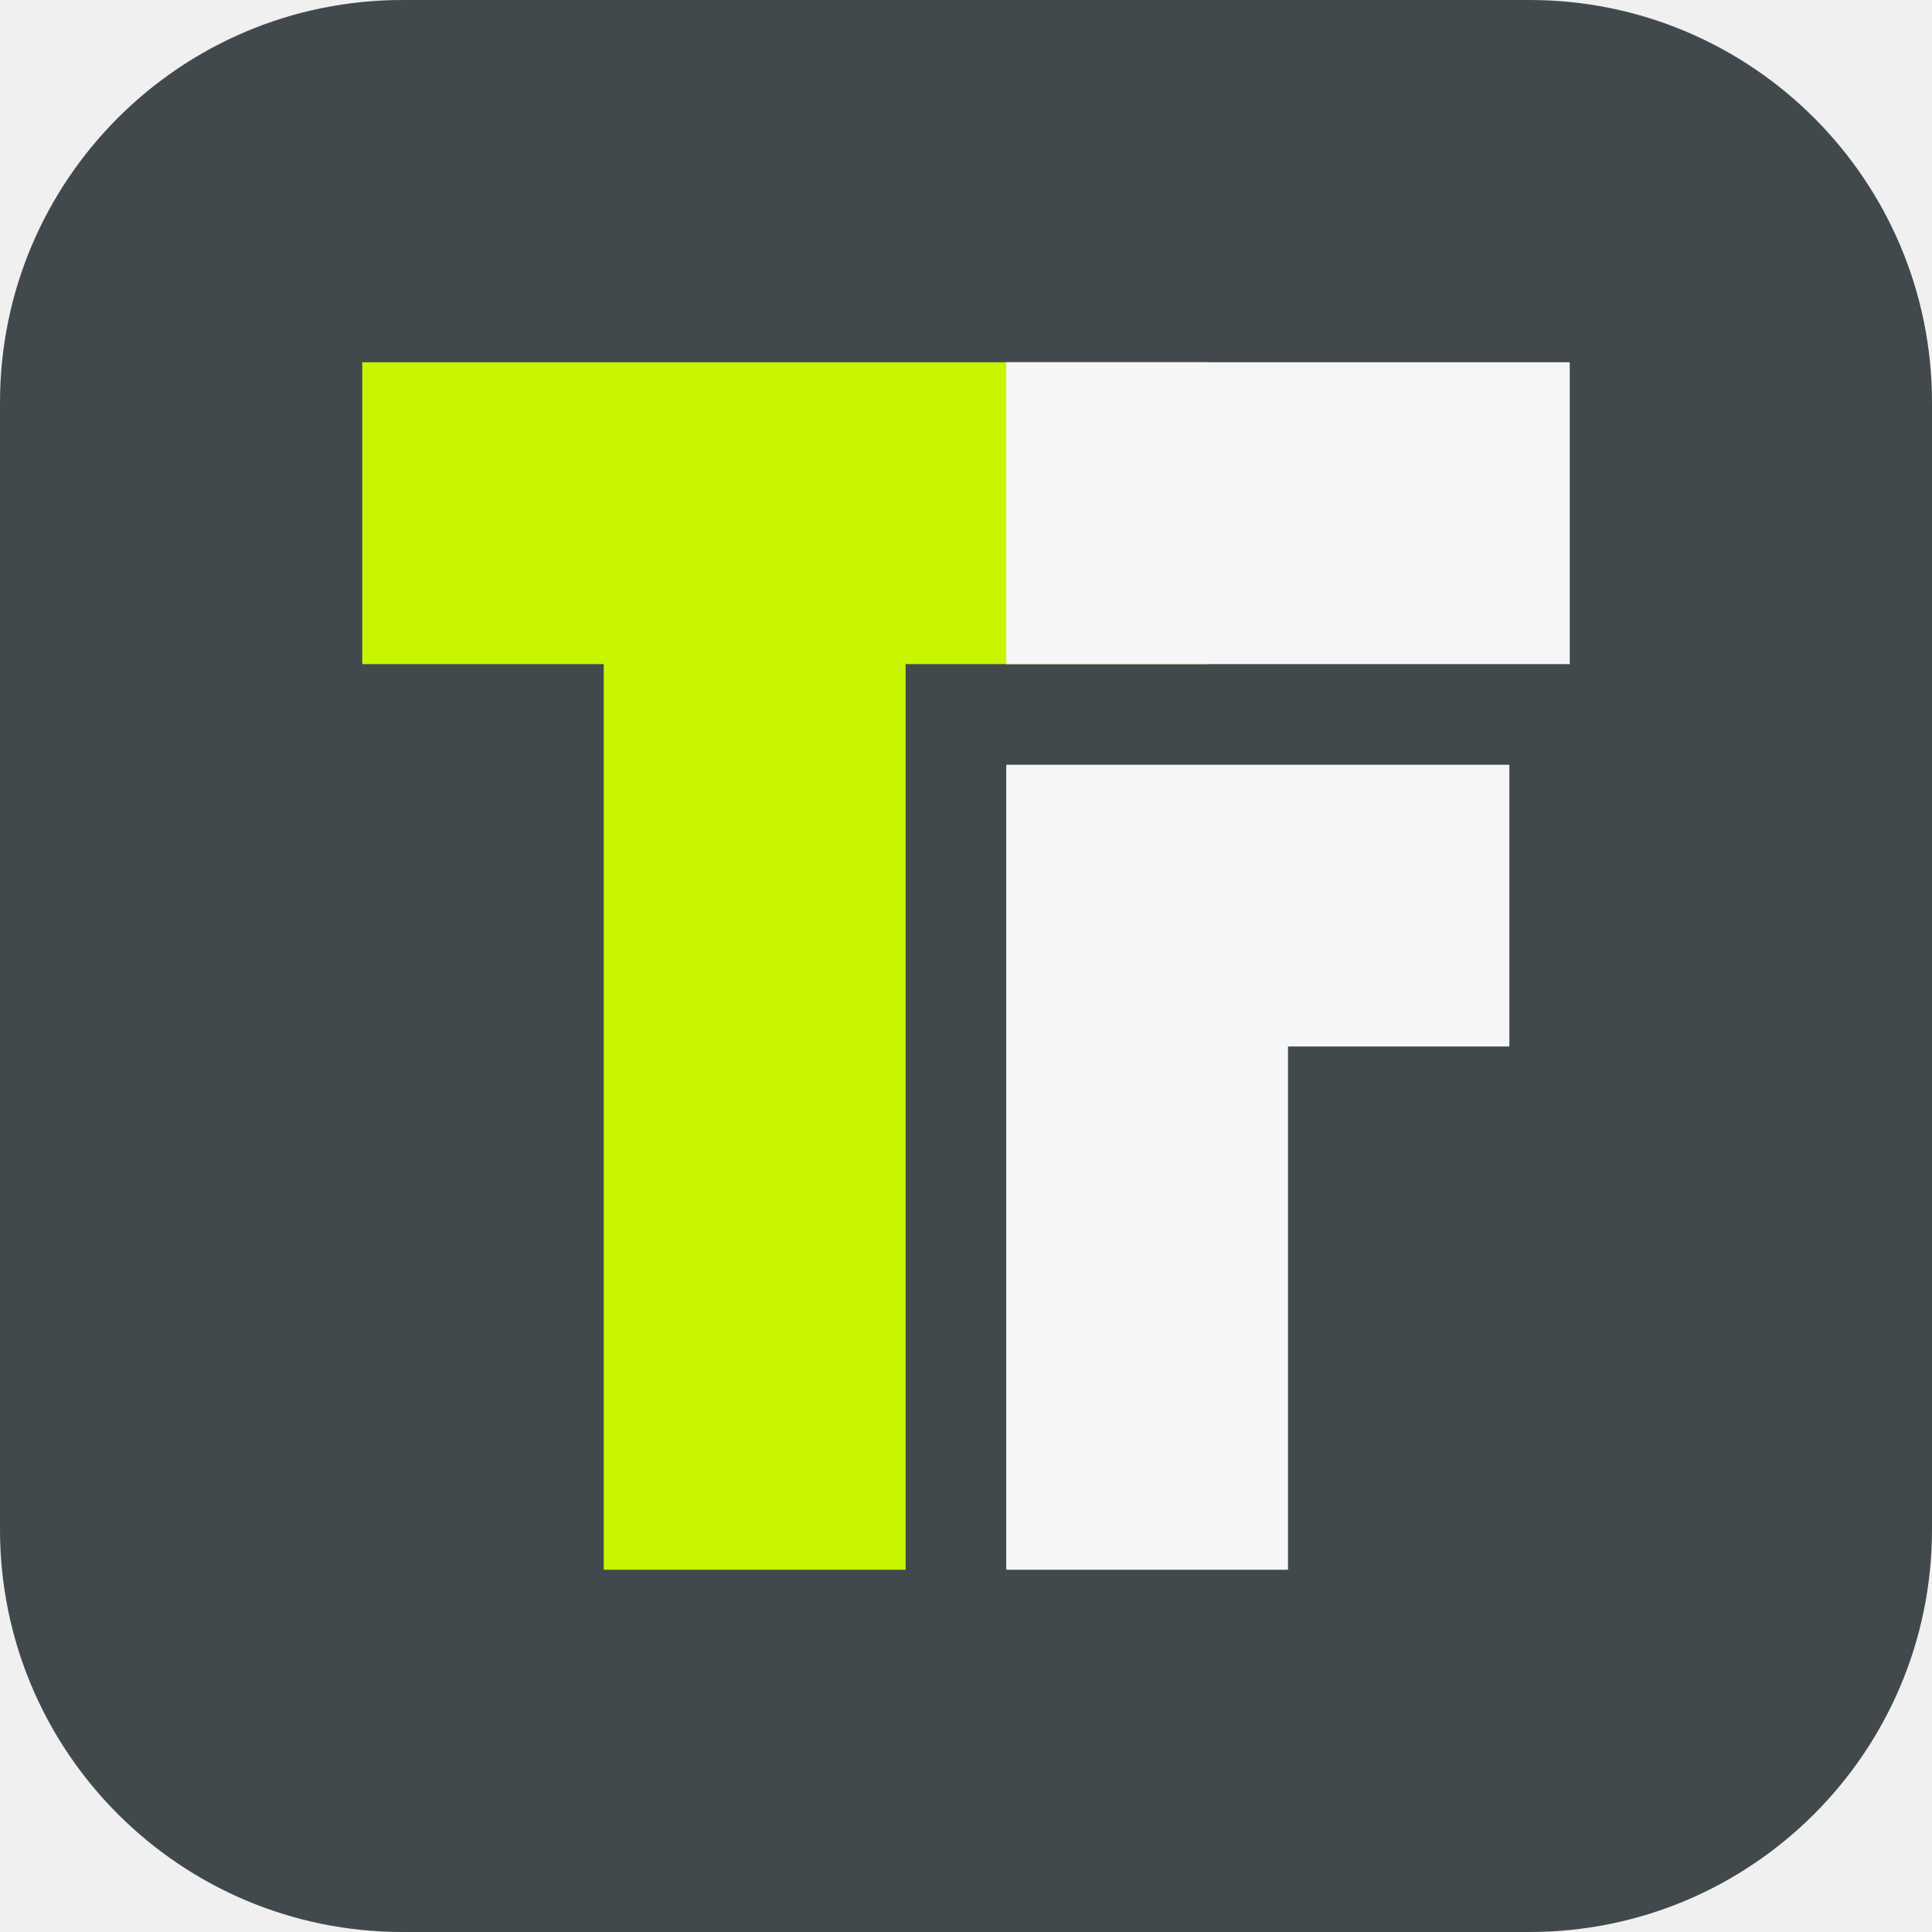
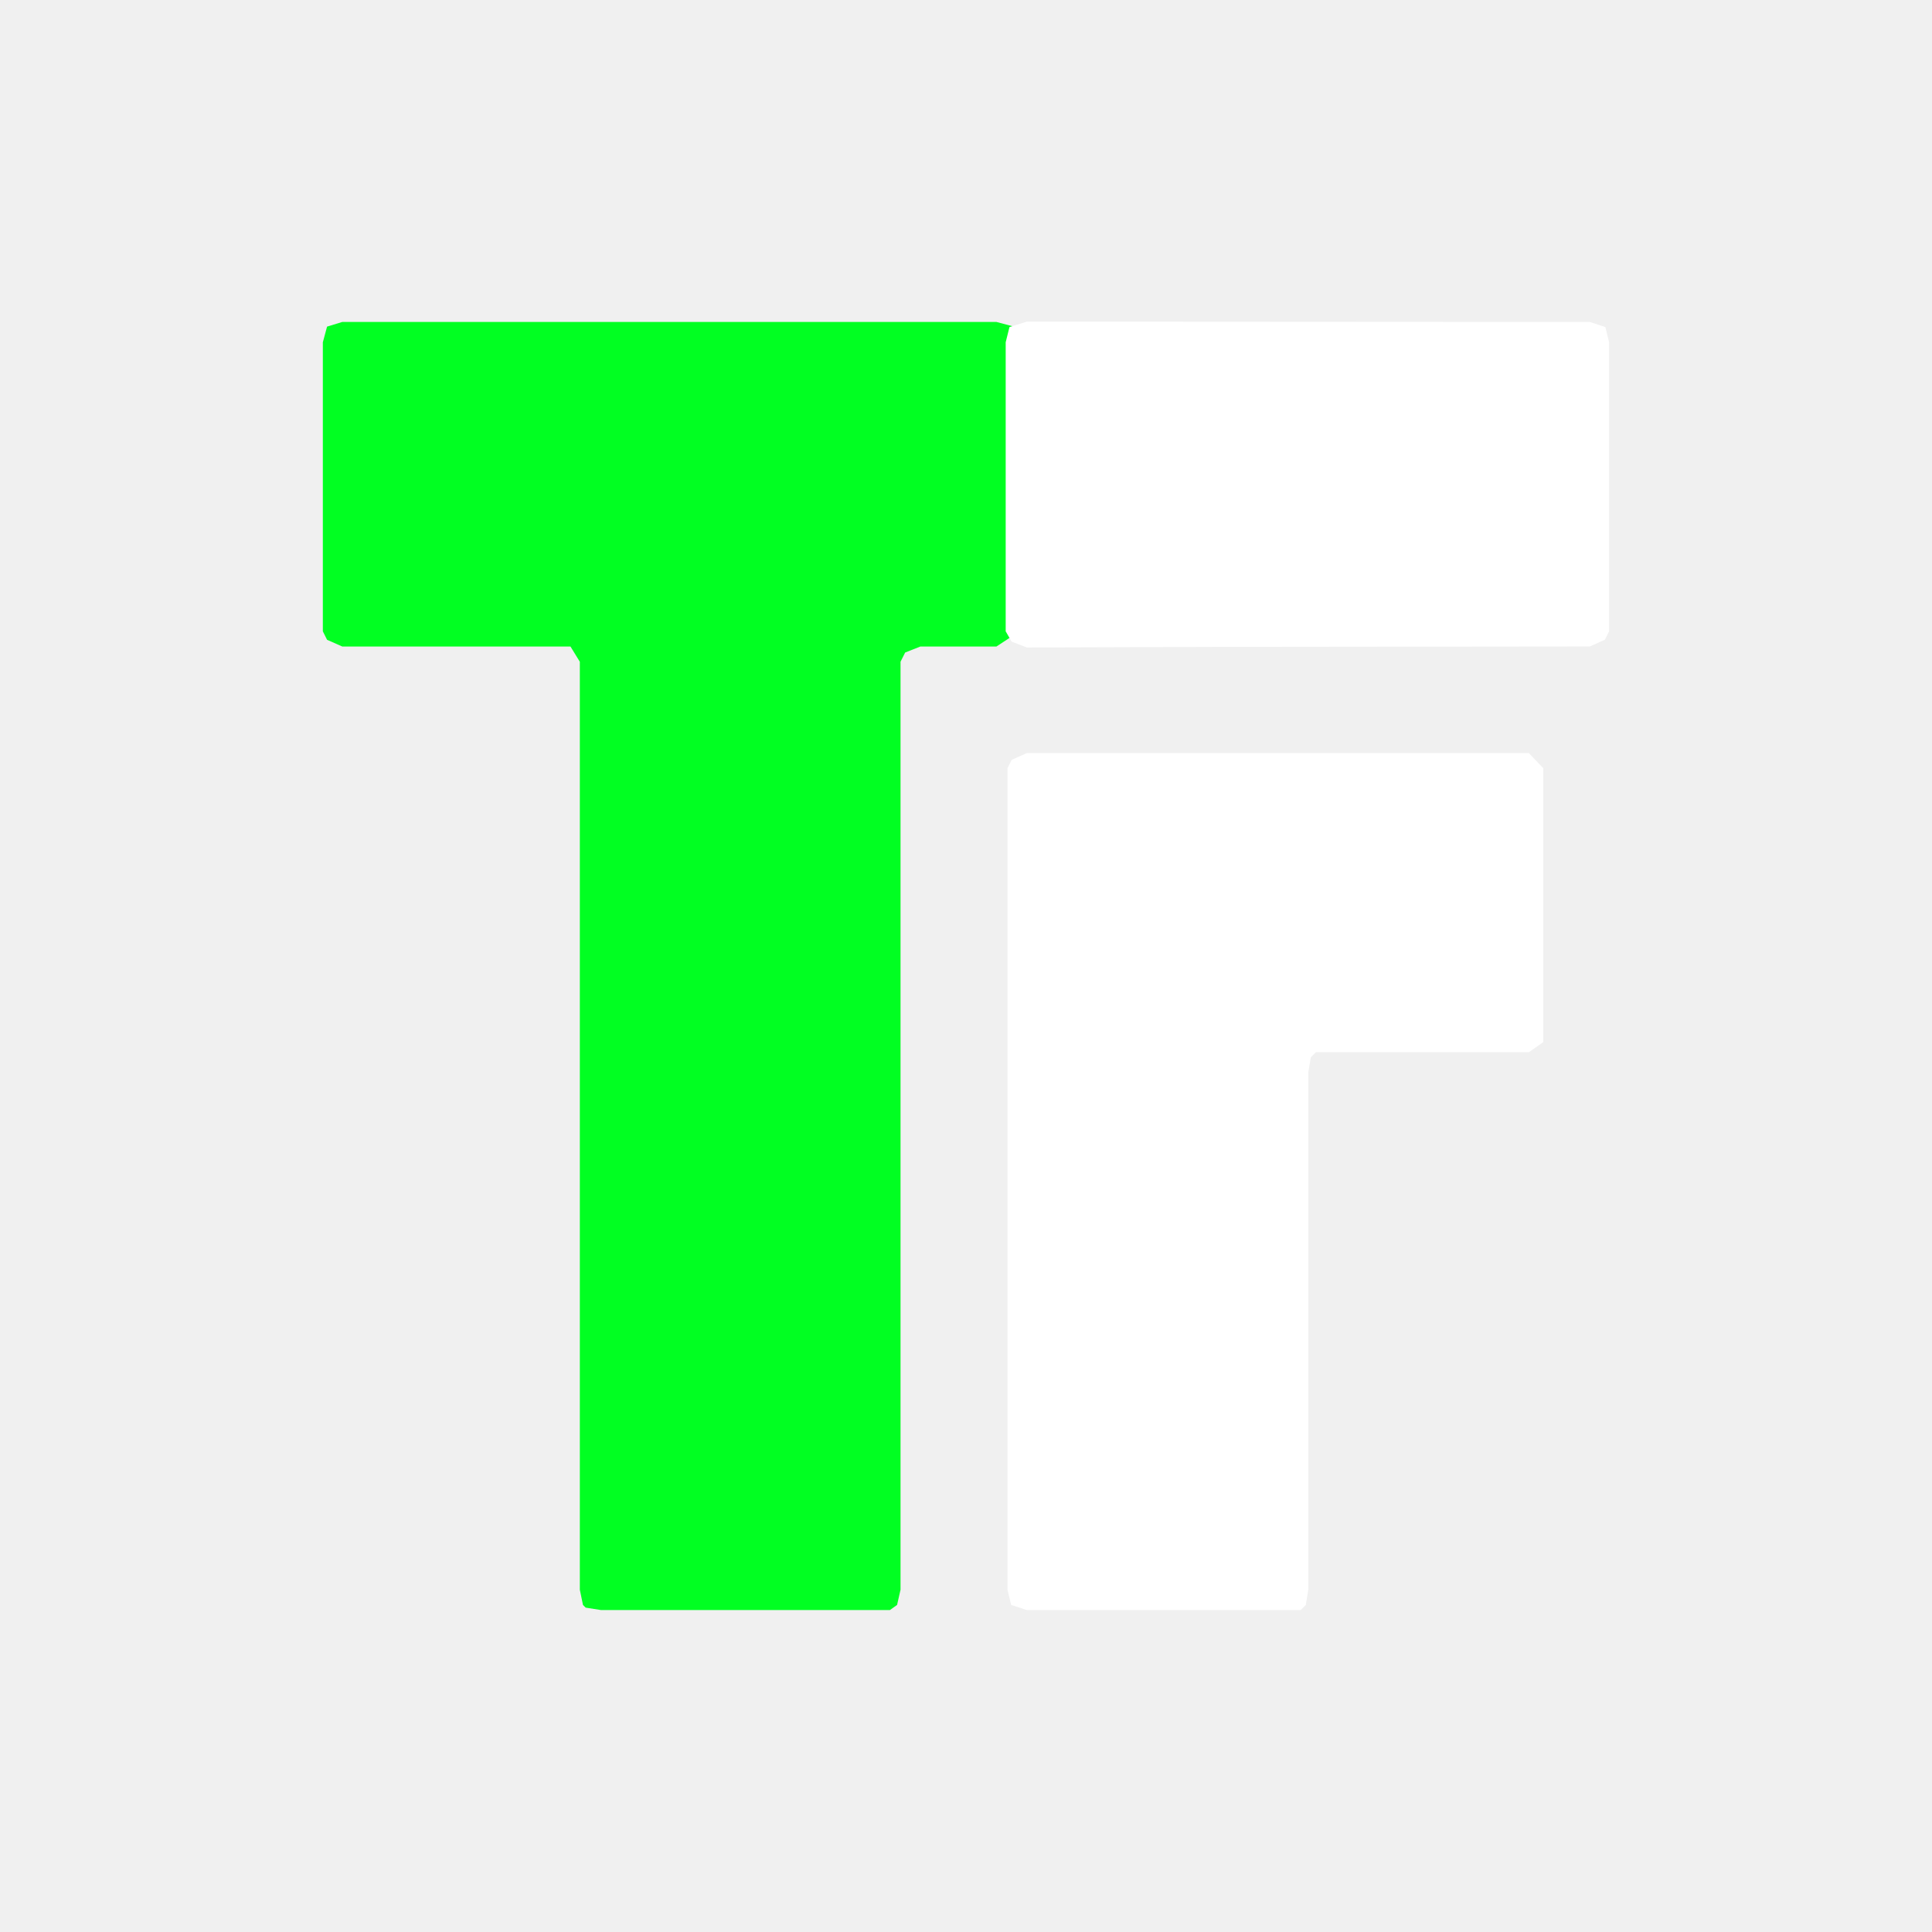
- <svg xmlns="http://www.w3.org/2000/svg" viewBox="0 0 96 96" role="img" aria-labelledby="title desc">
-   <rect width="96" height="96" rx="20" fill="#42494D" />
-   <path d="M18 18h42v15H45v45H30V33H18V18z" fill="#C8F500" />
-   <path d="M50 18h28v15H50V18zM50 38h25v14H64v26H50V38z" fill="#F4F6F8" />
+ <svg xmlns="http://www.w3.org/2000/svg" viewBox="70 47 127 127" width="127" height="127">
+   <path d="M 128.500,152.836 L 109.500,152.836 L 108.500,152.678 L 108.322,152.500 L 108.115,151.500 L 108.115,90.500 L 107.500,89.499 L 92.500,89.499 L 91.500,89.057 L 91.222,88.500 L 91.222,69.500 L 91.500,68.470 L 92.500,68.164 L 135.500,68.164 L 136.767,68.500 L 136.655,88.500 L 136.500,88.842 L 135.500,89.499 L 130.500,89.499 L 129.500,89.894 L 129.196,90.500 L 129.196,151.500 L 128.969,152.500 Z" fill="#01FF22" fill-rule="evenodd" />
+   <path d="M 150.500,89.522 L 137.500,89.563 L 136.500,89.178 L 136.109,88.500 L 136.109,69.500 L 136.357,68.500 L 137.500,68.142 L 174.500,68.164 L 175.530,68.500 L 175.775,69.500 L 175.775,88.500 L 175.500,89.050 L 174.500,89.496 Z M 155.500,152.836 L 137.500,152.836 L 136.470,152.500 L 136.225,151.500 L 136.225,97.500 L 136.500,96.950 L 137.500,96.504 L 170.500,96.504 L 171.449,97.500 L 171.449,115.500 L 170.500,116.167 L 156.500,116.167 L 156.167,116.500 L 156.000,117.500 L 156.000,151.500 L 155.836,152.500 Z" fill="#FFFFFF" fill-rule="evenodd" />
</svg>
